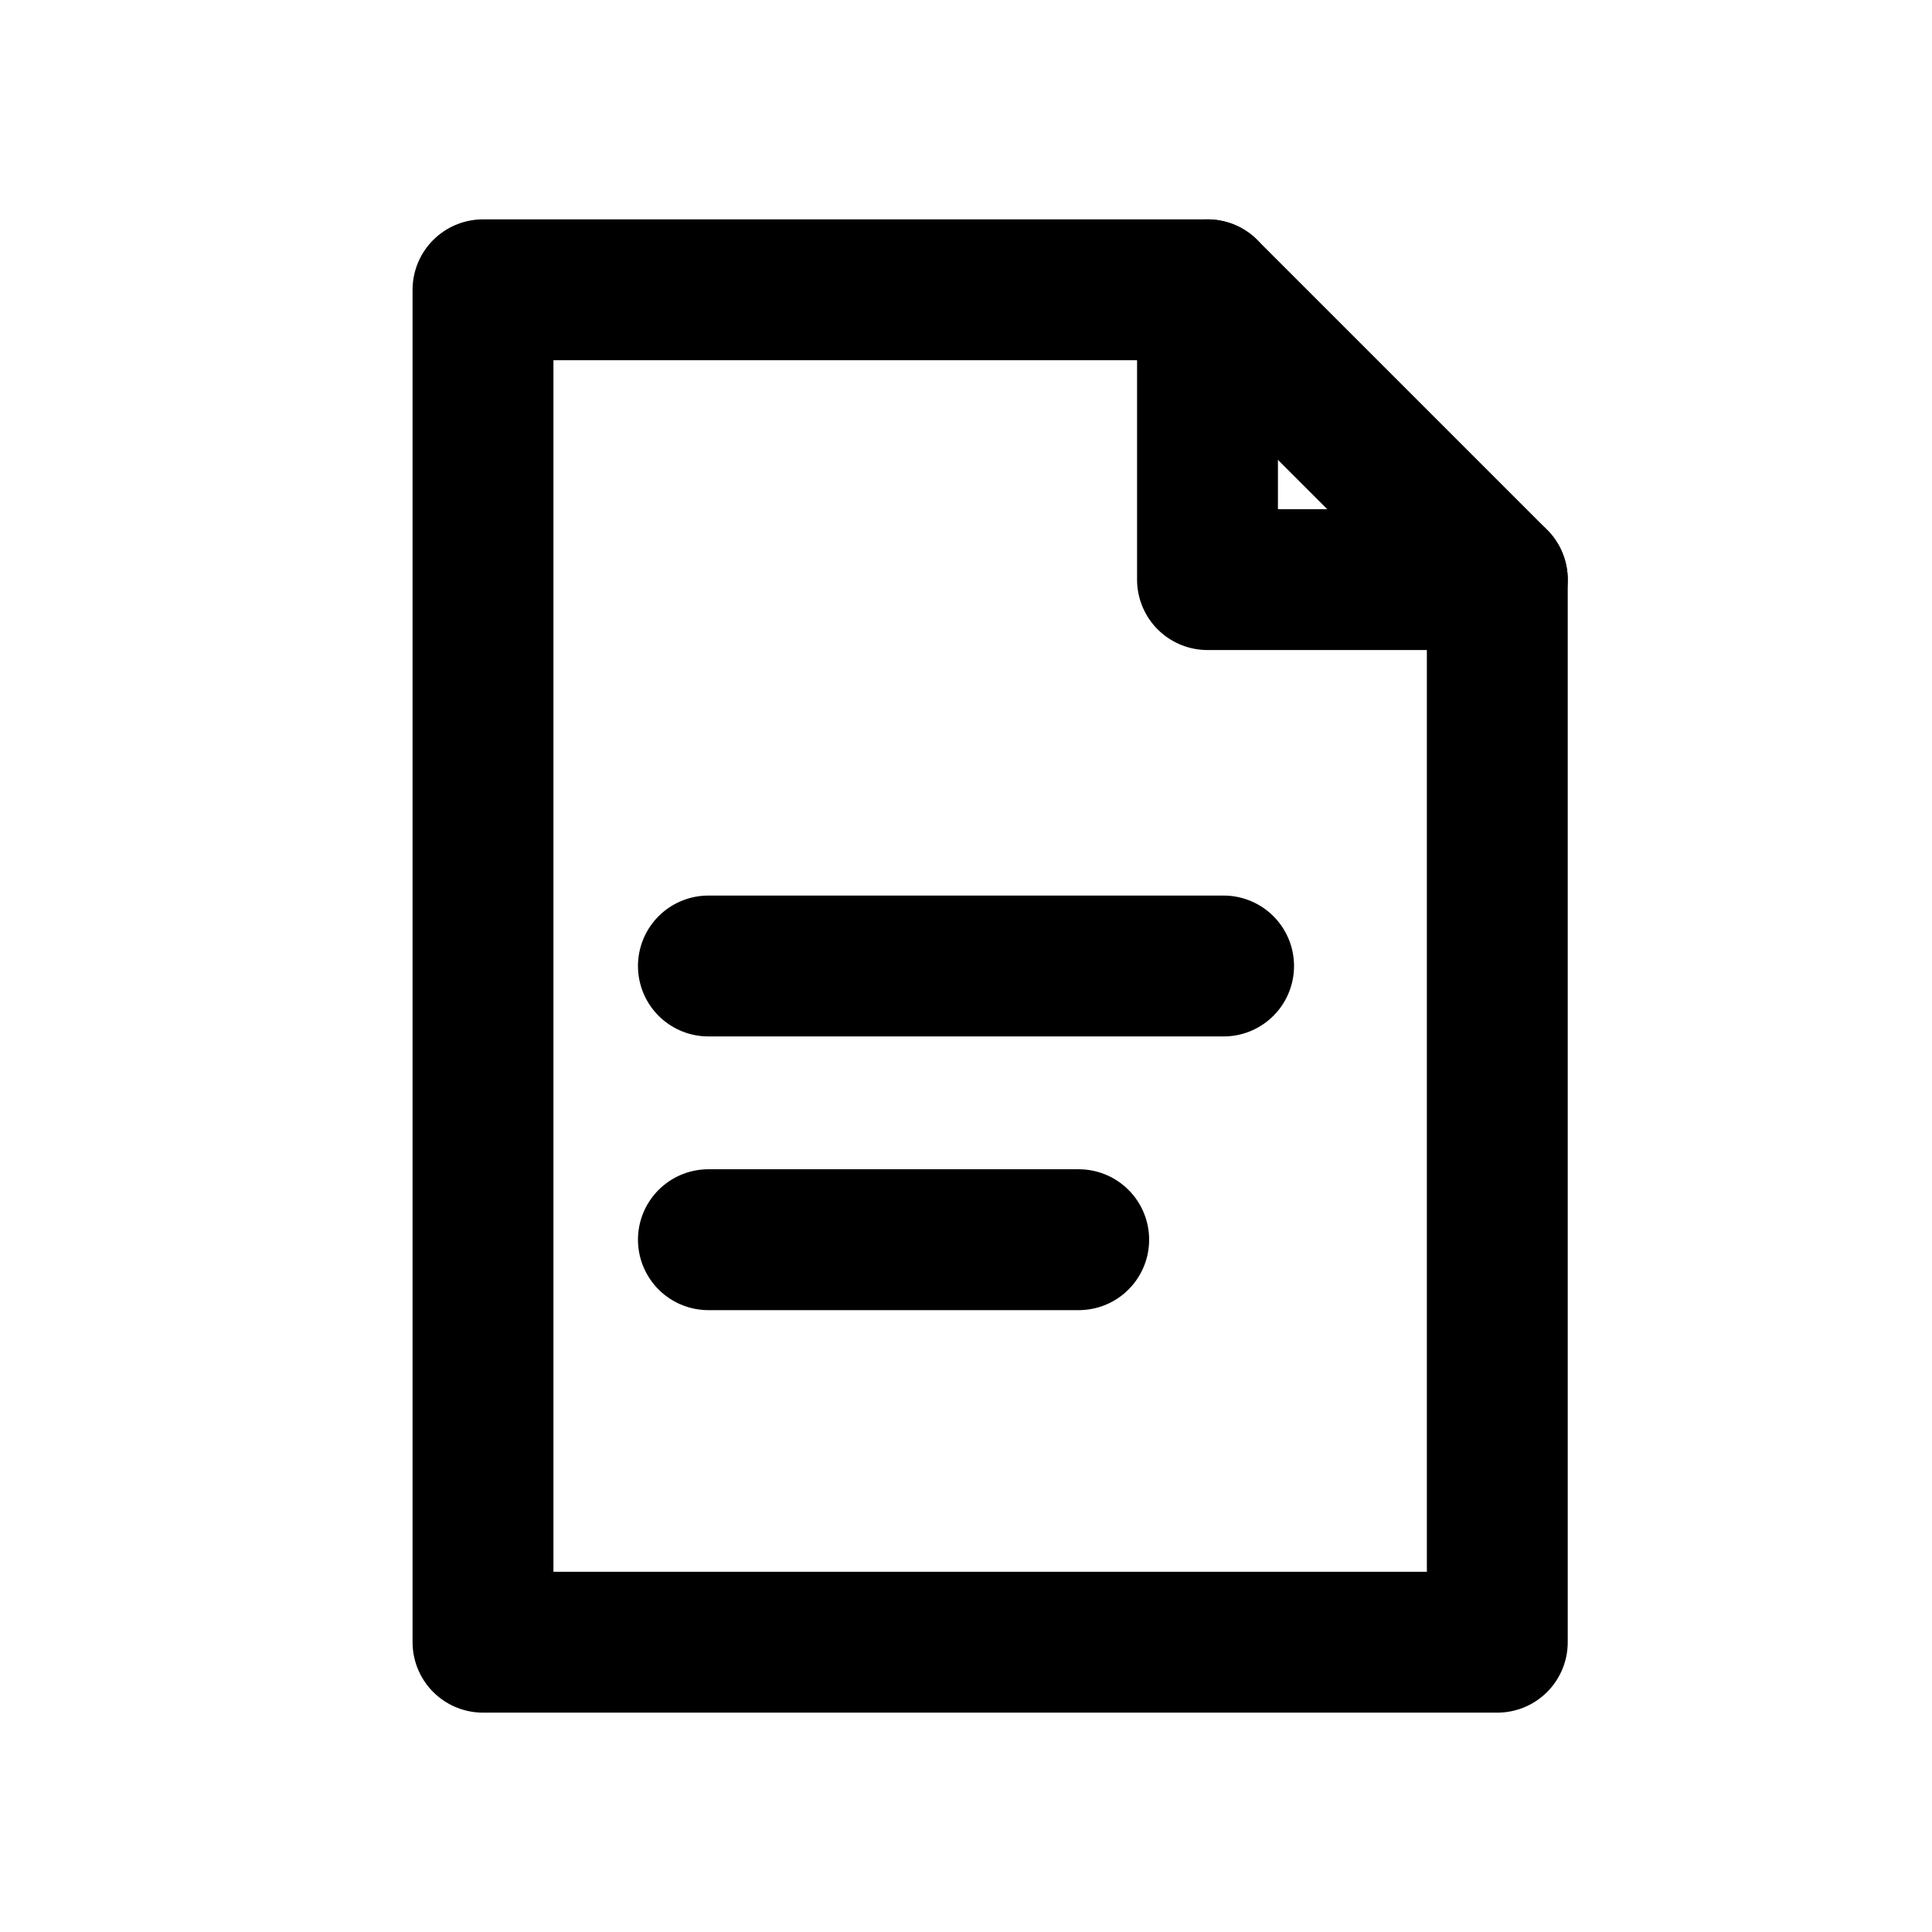
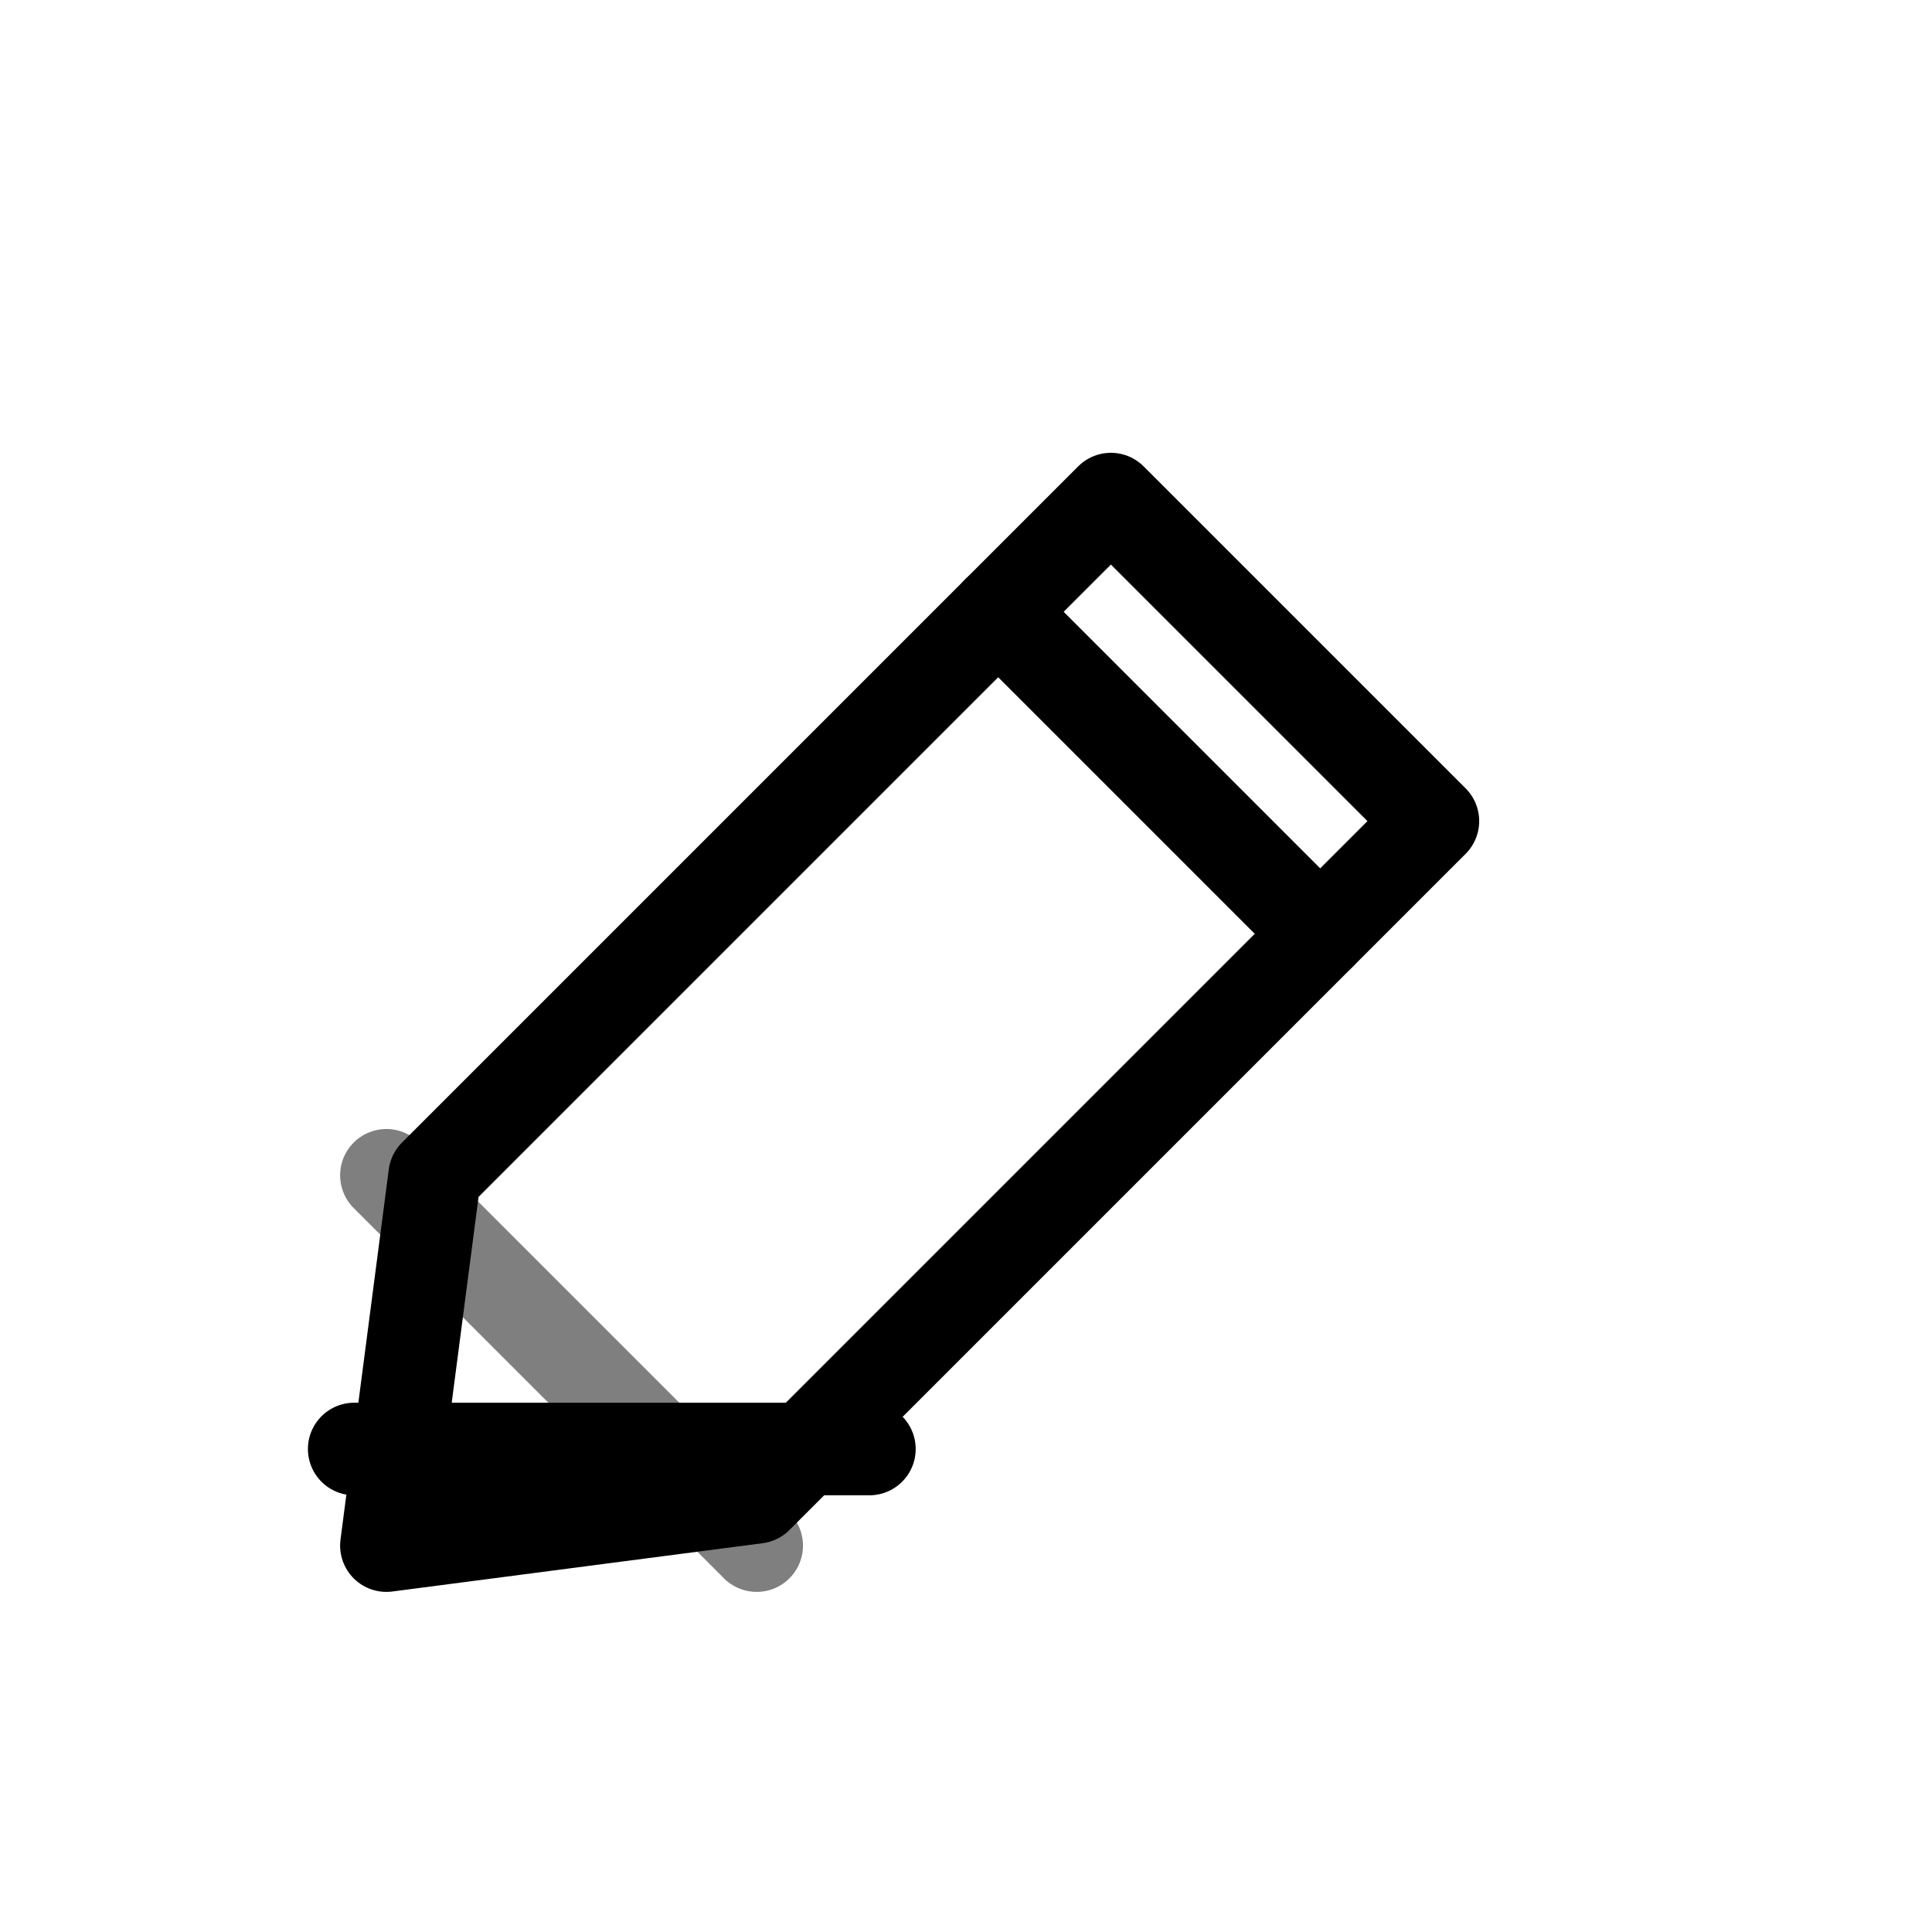
- <svg xmlns="http://www.w3.org/2000/svg" viewBox="0 0 24 24" fill="none" stroke="currentColor" stroke-width="1.75" stroke-linecap="round" stroke-linejoin="round">
-   <path d="M6 3.6h9l3.6 3.6v13.2H6z" />
-   <path d="M15 3.6v3.6h3.6" />
-   <path d="M8.8 12h6.4M8.8 15.4h4.6" />
+ <svg xmlns="http://www.w3.org/2000/svg" viewBox="0 0 24 24" fill="none" stroke="currentColor" stroke-width="1.15" stroke-linecap="round" stroke-linejoin="round">
+   <path d="M4.4 18h6.4" />
+   <path d="M13.8 6.2 17.8 10.2 9.4 18.6l-4.6.6.6-4.6z" />
+   <path d="M12.4 7.6 16.4 11.6" />
+   <path d="M4.8 14.6 9.4 19.2" opacity=".5" />
</svg>
